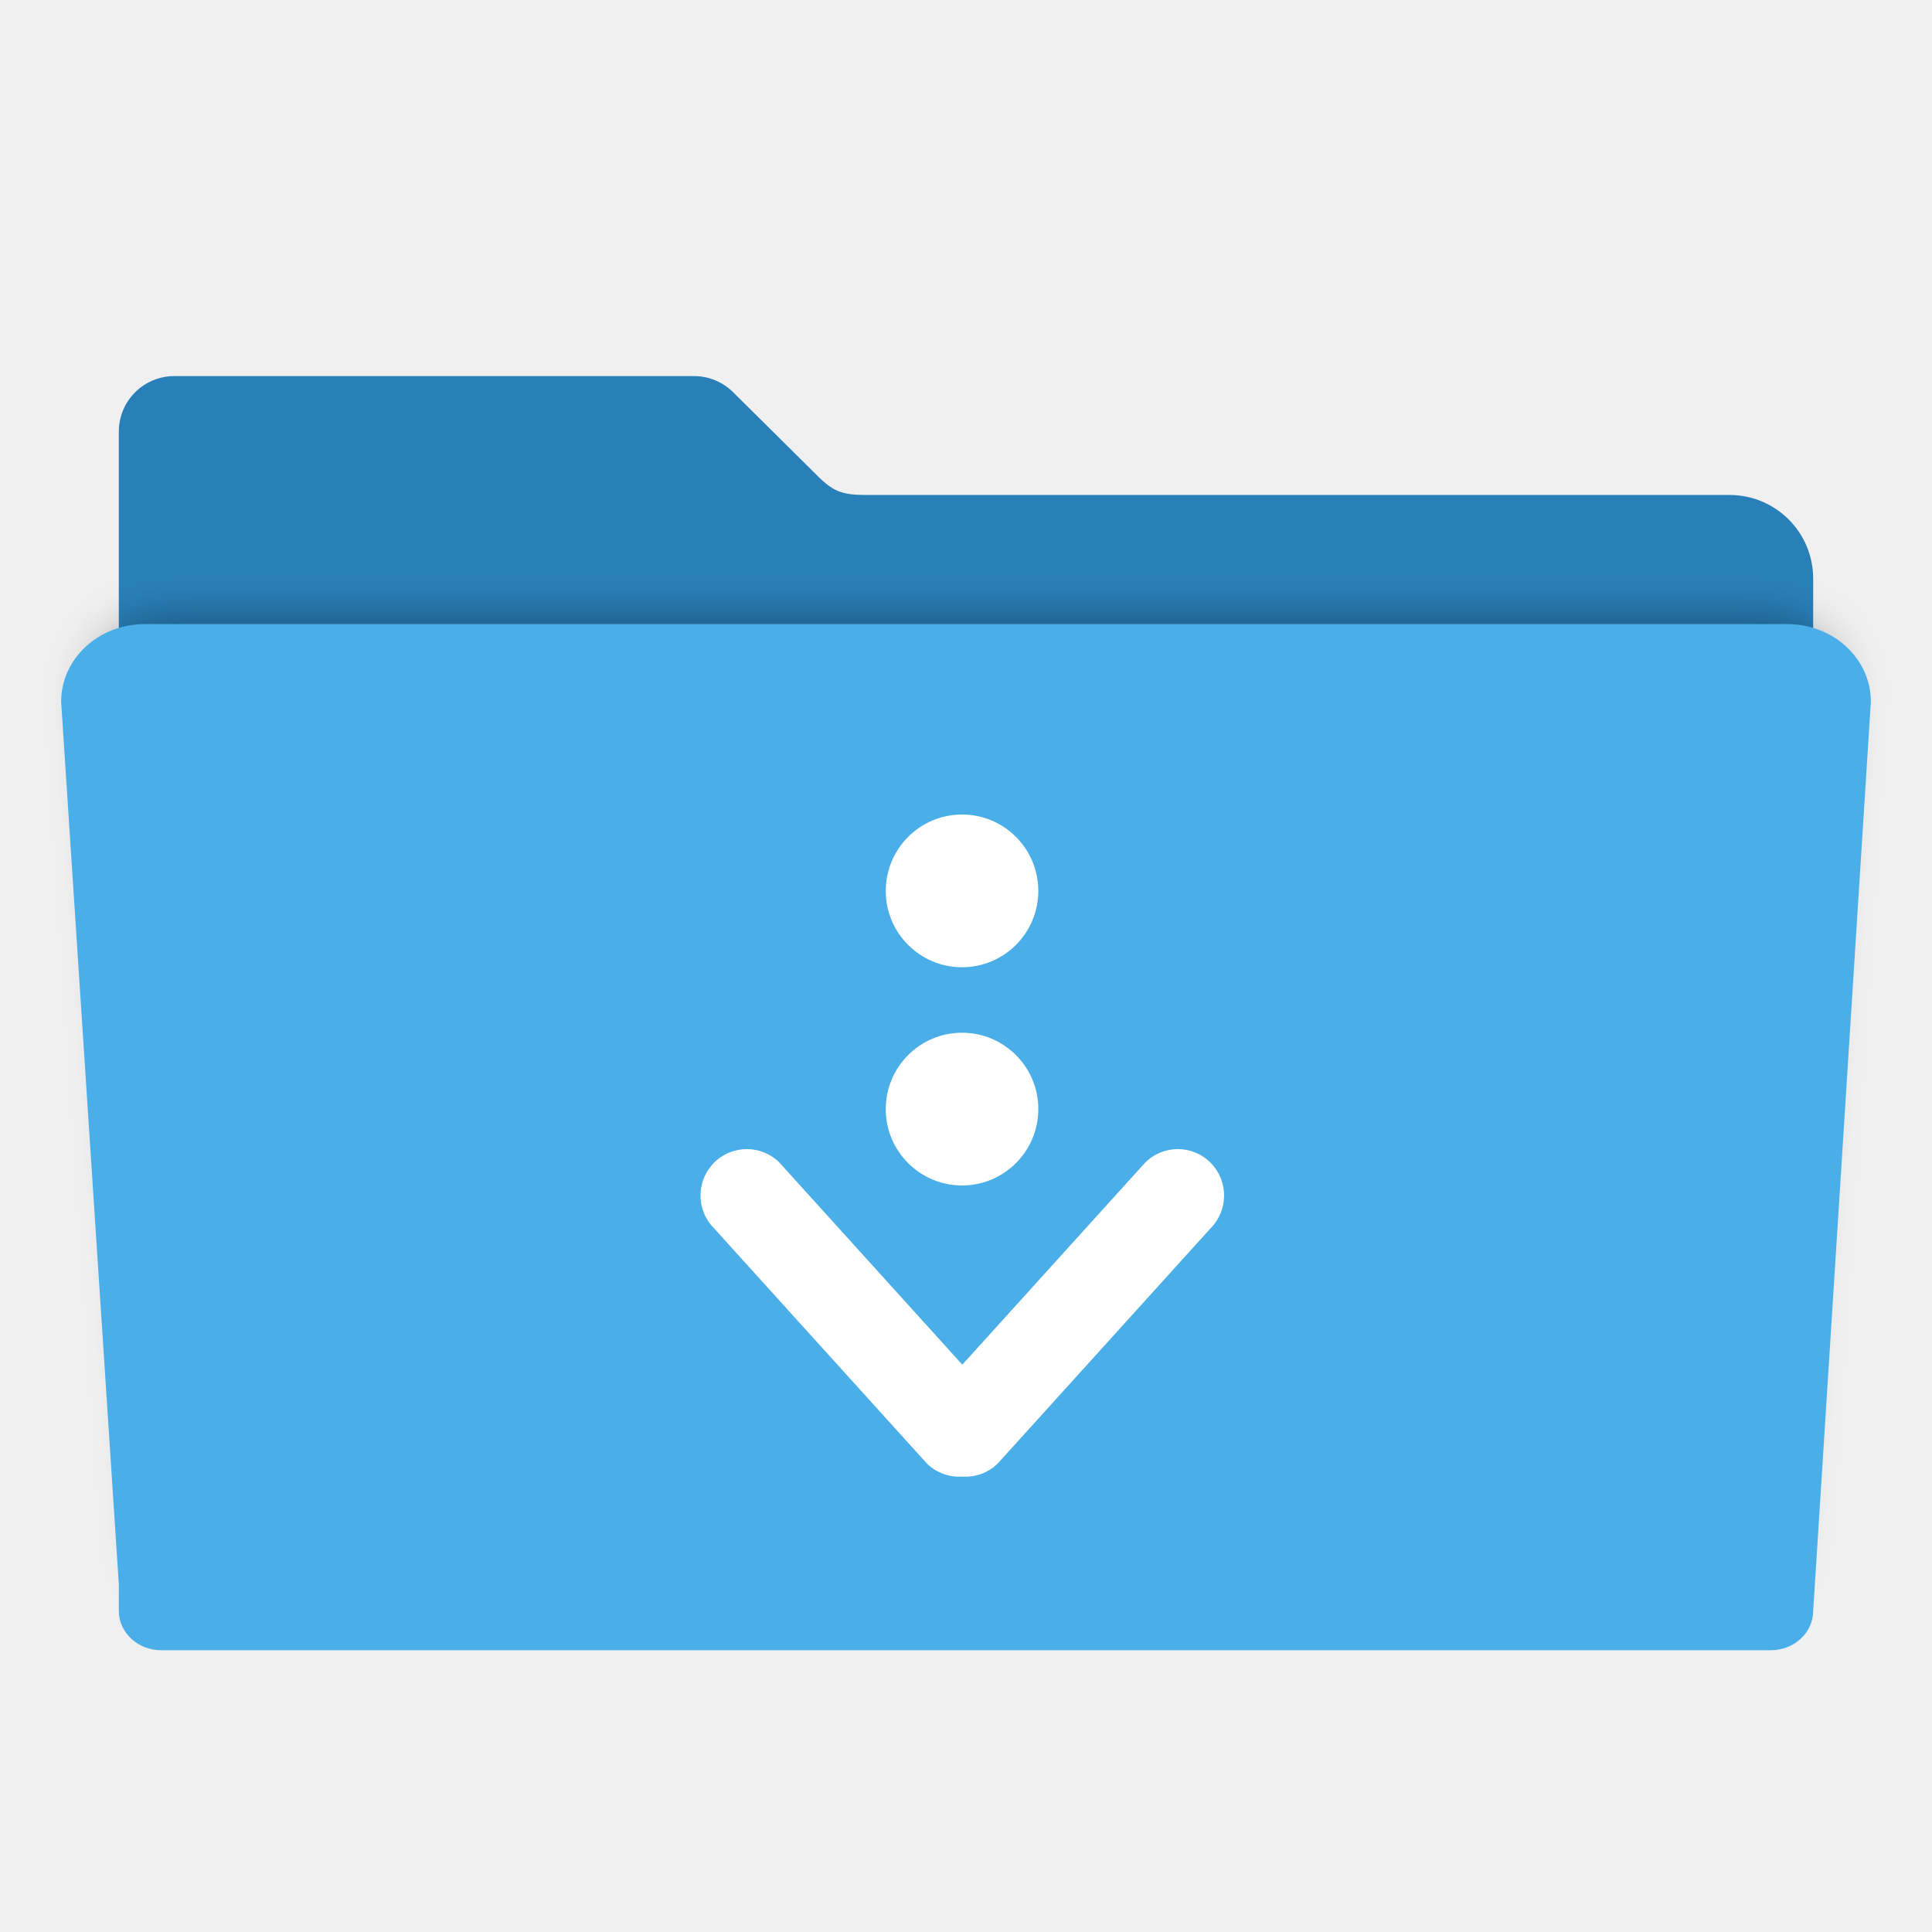
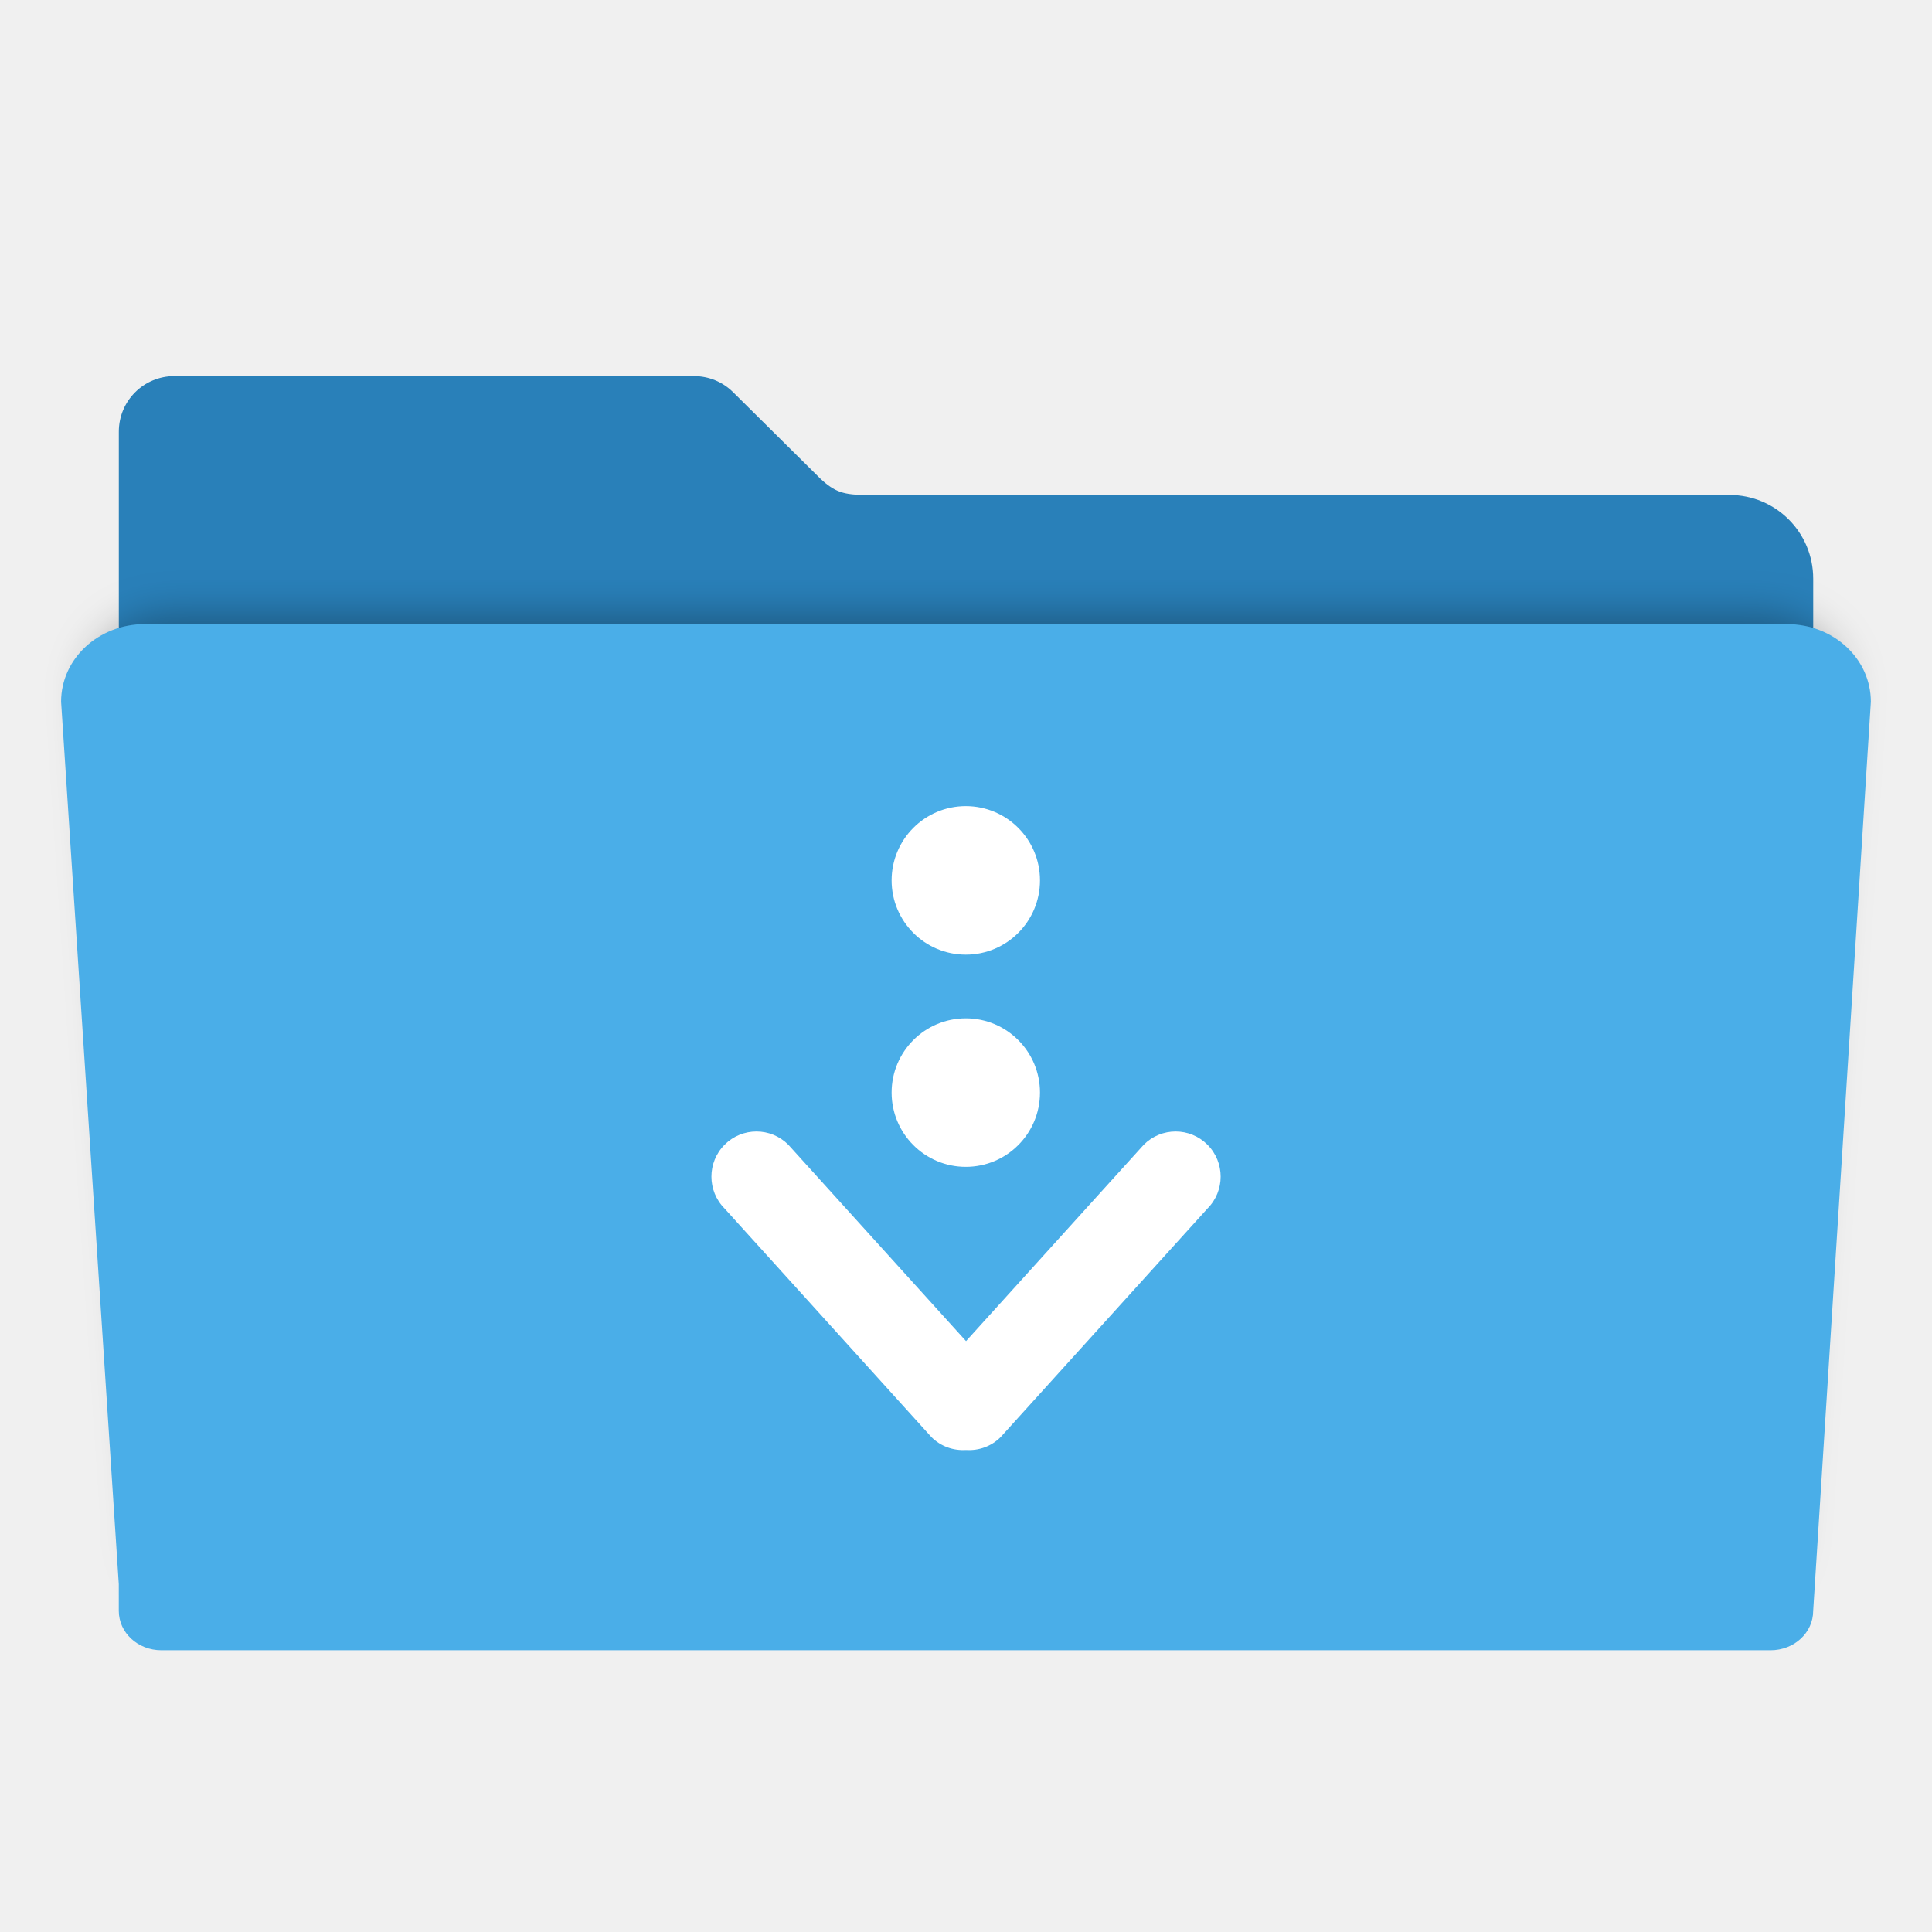
<svg xmlns="http://www.w3.org/2000/svg" id="svg2" version="1.1" width="48" height="48" viewBox="0 0 48 48">
  <defs id="defs6">
    <filter style="color-interpolation-filters:sRGB" id="filter4166" x="-0.028" width="1.056" y="-0.05" height="1.099">
      <feGaussianBlur stdDeviation="5.9" id="feGaussianBlur4168" />
    </filter>
  </defs>
-   <g id="g3383" transform="matrix(0.09787234,0,0,0.09787234,-1.055319,0.11644)">
-     <path id="rect2982-2" d="m 55.067,94.277 c -7.824,0 -14.124,6.298 -14.124,14.122 l 0,37.329 0,120.132 0,121.546 0,7.307 c 0,5.988 4.82,10.807 10.807,10.807 l 408.499,0 c 5.988,0 10.809,-4.82 10.809,-10.807 l 0,-128.853 -0.002,0 0,-120.132 c 0,-11.783 -9.486,-21.269 -21.269,-21.269 l -218.968,0 c -5.816,0 -8.114,-0.685 -11.839,-4.189 L 197.013,98.501 c -0.075,-0.076 -0.152,-0.15 -0.228,-0.225 l -0.044,-0.043 -0.002,0.002 c -2.537,-2.449 -5.988,-3.958 -9.81,-3.958 z" style="fill:#2980b9;fill-opacity:1;fill-rule:evenodd;stroke:#000000;stroke-width:0;stroke-linecap:butt;stroke-linejoin:miter;stroke-miterlimit:4;stroke-dasharray:none;stroke-opacity:1" />
-     <path transform="matrix(0.886262,0,0,0.8626519,29.11781,27.07535)" id="rect2982-5" d="m 28.241,148.072 c -12.876,0 -23.241,9.607 -23.241,21.541 l 16,244.762 0,7.4 c 0,6.064 5.267,10.945 11.81,10.945 l 446.379,0 c 6.543,0 11.811,-4.881 11.811,-10.945 l 15.998,-252.162 c 0,-11.934 -10.365,-21.541 -23.241,-21.541 l -455.515,0 z" style="opacity:0.3;fill:#000000;fill-opacity:1;fill-rule:evenodd;stroke:#000000;stroke-width:0;stroke-linecap:butt;stroke-linejoin:miter;stroke-miterlimit:4;stroke-dasharray:none;stroke-opacity:1;filter:url(#filter4166)" />
-     <path id="rect2982" d="m 47.57,157.231 c -11.783,0 -21.269,8.792 -21.269,19.713 l 14.642,223.991 0,6.772 c 0,5.549 4.82,10.016 10.807,10.016 l 408.499,0 c 5.988,0 10.809,-4.467 10.809,-10.016 l 14.64,-230.763 c 0,-10.921 -9.486,-19.713 -21.269,-19.713 l -416.86,0 z" style="fill:#4aaee8;fill-opacity:1;fill-rule:evenodd;stroke:#000000;stroke-width:0;stroke-linecap:butt;stroke-linejoin:miter;stroke-miterlimit:4;stroke-dasharray:none;stroke-opacity:1" />
-     <path d="m 318.075,293.959 c -4.586,-4.603 -12.027,-4.603 -16.619,0 l -46.394,51.269 -46.394,-51.269 c -4.592,-4.603 -12.027,-4.603 -16.619,0 -4.592,4.603 -4.592,12.058 0,16.661 l 53.968,59.644 c 2.484,2.487 5.792,3.584 9.045,3.379 3.247,0.205 6.561,-0.892 9.045,-3.379 l 53.968,-59.644 c 4.586,-4.603 4.586,-12.058 0,-16.661 z m -63.082,-49.61 c 10.694,0 19.363,-8.68 19.363,-19.386 0,-10.707 -8.669,-19.386 -19.363,-19.386 -10.694,0 -19.363,8.68 -19.363,19.386 0,10.707 8.669,19.386 19.363,19.386 z m 0,55.39 c 10.694,0 19.363,-8.68 19.363,-19.386 0,-10.707 -8.669,-19.386 -19.363,-19.386 -10.694,0 -19.363,8.68 -19.363,19.386 0,10.707 8.669,19.386 19.363,19.386 z" id="Download" style="fill:#ffffff;fill-opacity:1" />
-   </g>
+   <path style="fill:#2980b9;fill-opacity:1;fill-rule:evenodd;stroke:#000000;stroke-width:0;stroke-linecap:butt;stroke-linejoin:miter;stroke-miterlimit:4;stroke-dasharray:none;stroke-opacity:1" d="m 4.334,9.344 c -0.766,0 -1.382,0.616 -1.382,1.382 l 0,3.653 0,11.758 0,11.896 0,0.715 c 0,0.586 0.472,1.058 1.058,1.058 l 39.981,0 c 0.586,0 1.058,-0.472 1.058,-1.058 l 0,-12.611 -1.96e-4,0 0,-11.758 c 0,-1.153 -0.928,-2.082 -2.082,-2.082 l -21.431,0 c -0.569,0 -0.794,-0.067 -1.159,-0.41 L 18.227,9.757 c -0.007,-0.007 -0.015,-0.015 -0.022,-0.022 l -0.004,-0.004 -1.96e-4,1.957e-4 C 17.952,9.491 17.614,9.344 17.24,9.344 Z" id="rect2982-2" />
+   <path style="opacity:0.3;fill:#000000;fill-opacity:1;fill-rule:evenodd;stroke:#000000;stroke-width:0;stroke-linecap:butt;stroke-linejoin:miter;stroke-miterlimit:4;stroke-dasharray:none;stroke-opacity:1;filter:url(#filter4166)" d="m 28.241,148.072 c -12.876,0 -23.241,9.607 -23.241,21.541 l 16,244.762 0,7.4 c 0,6.064 5.267,10.945 11.81,10.945 l 446.379,0 c 6.543,0 11.811,-4.881 11.811,-10.945 l 15.998,-252.162 c 0,-11.934 -10.365,-21.541 -23.241,-21.541 l -455.515,0 z" id="rect2982-5" transform="matrix(0.08674054,0,0,0.08442976,1.794509,2.766368)" />
+   <path style="fill:#4aaee8;fill-opacity:1;fill-rule:evenodd;stroke:#000000;stroke-width:0;stroke-linecap:butt;stroke-linejoin:miter;stroke-miterlimit:4;stroke-dasharray:none;stroke-opacity:1" d="m 3.6,15.505 c -1.153,0 -2.082,0.86 -2.082,1.929 l 1.433,21.923 0,0.663 c 0,0.543 0.472,0.98 1.058,0.98 l 39.981,0 c 0.586,0 1.058,-0.437 1.058,-0.98 l 1.433,-22.585 c 0,-1.069 -0.928,-1.929 -2.082,-1.929 l -40.799,0 z" id="rect2982" />
+   <path style="fill:#ffffff;fill-opacity:1" id="Download" d="m 29.999,28.44 c -0.437,-0.438 -1.145,-0.438 -1.582,0 l -4.416,4.88 -4.416,-4.88 c -0.437,-0.438 -1.145,-0.438 -1.582,0 -0.437,0.438 -0.437,1.148 0,1.586 l 5.137,5.677 c 0.236,0.237 0.551,0.341 0.861,0.322 0.309,0.02 0.625,-0.085 0.861,-0.322 l 5.137,-5.677 c 0.437,-0.438 0.437,-1.148 0,-1.586 z m -6.004,-4.722 c 1.018,0 1.843,-0.826 1.843,-1.845 0,-1.019 -0.825,-1.845 -1.843,-1.845 -1.018,0 -1.843,0.826 -1.843,1.845 0,1.019 0.825,1.845 1.843,1.845 z m 0,5.272 c 1.018,0 1.843,-0.826 1.843,-1.845 0,-1.019 -0.825,-1.845 -1.843,-1.845 -1.018,0 -1.843,0.826 -1.843,1.845 0,1.019 0.825,1.845 1.843,1.845 z" />
</svg>
